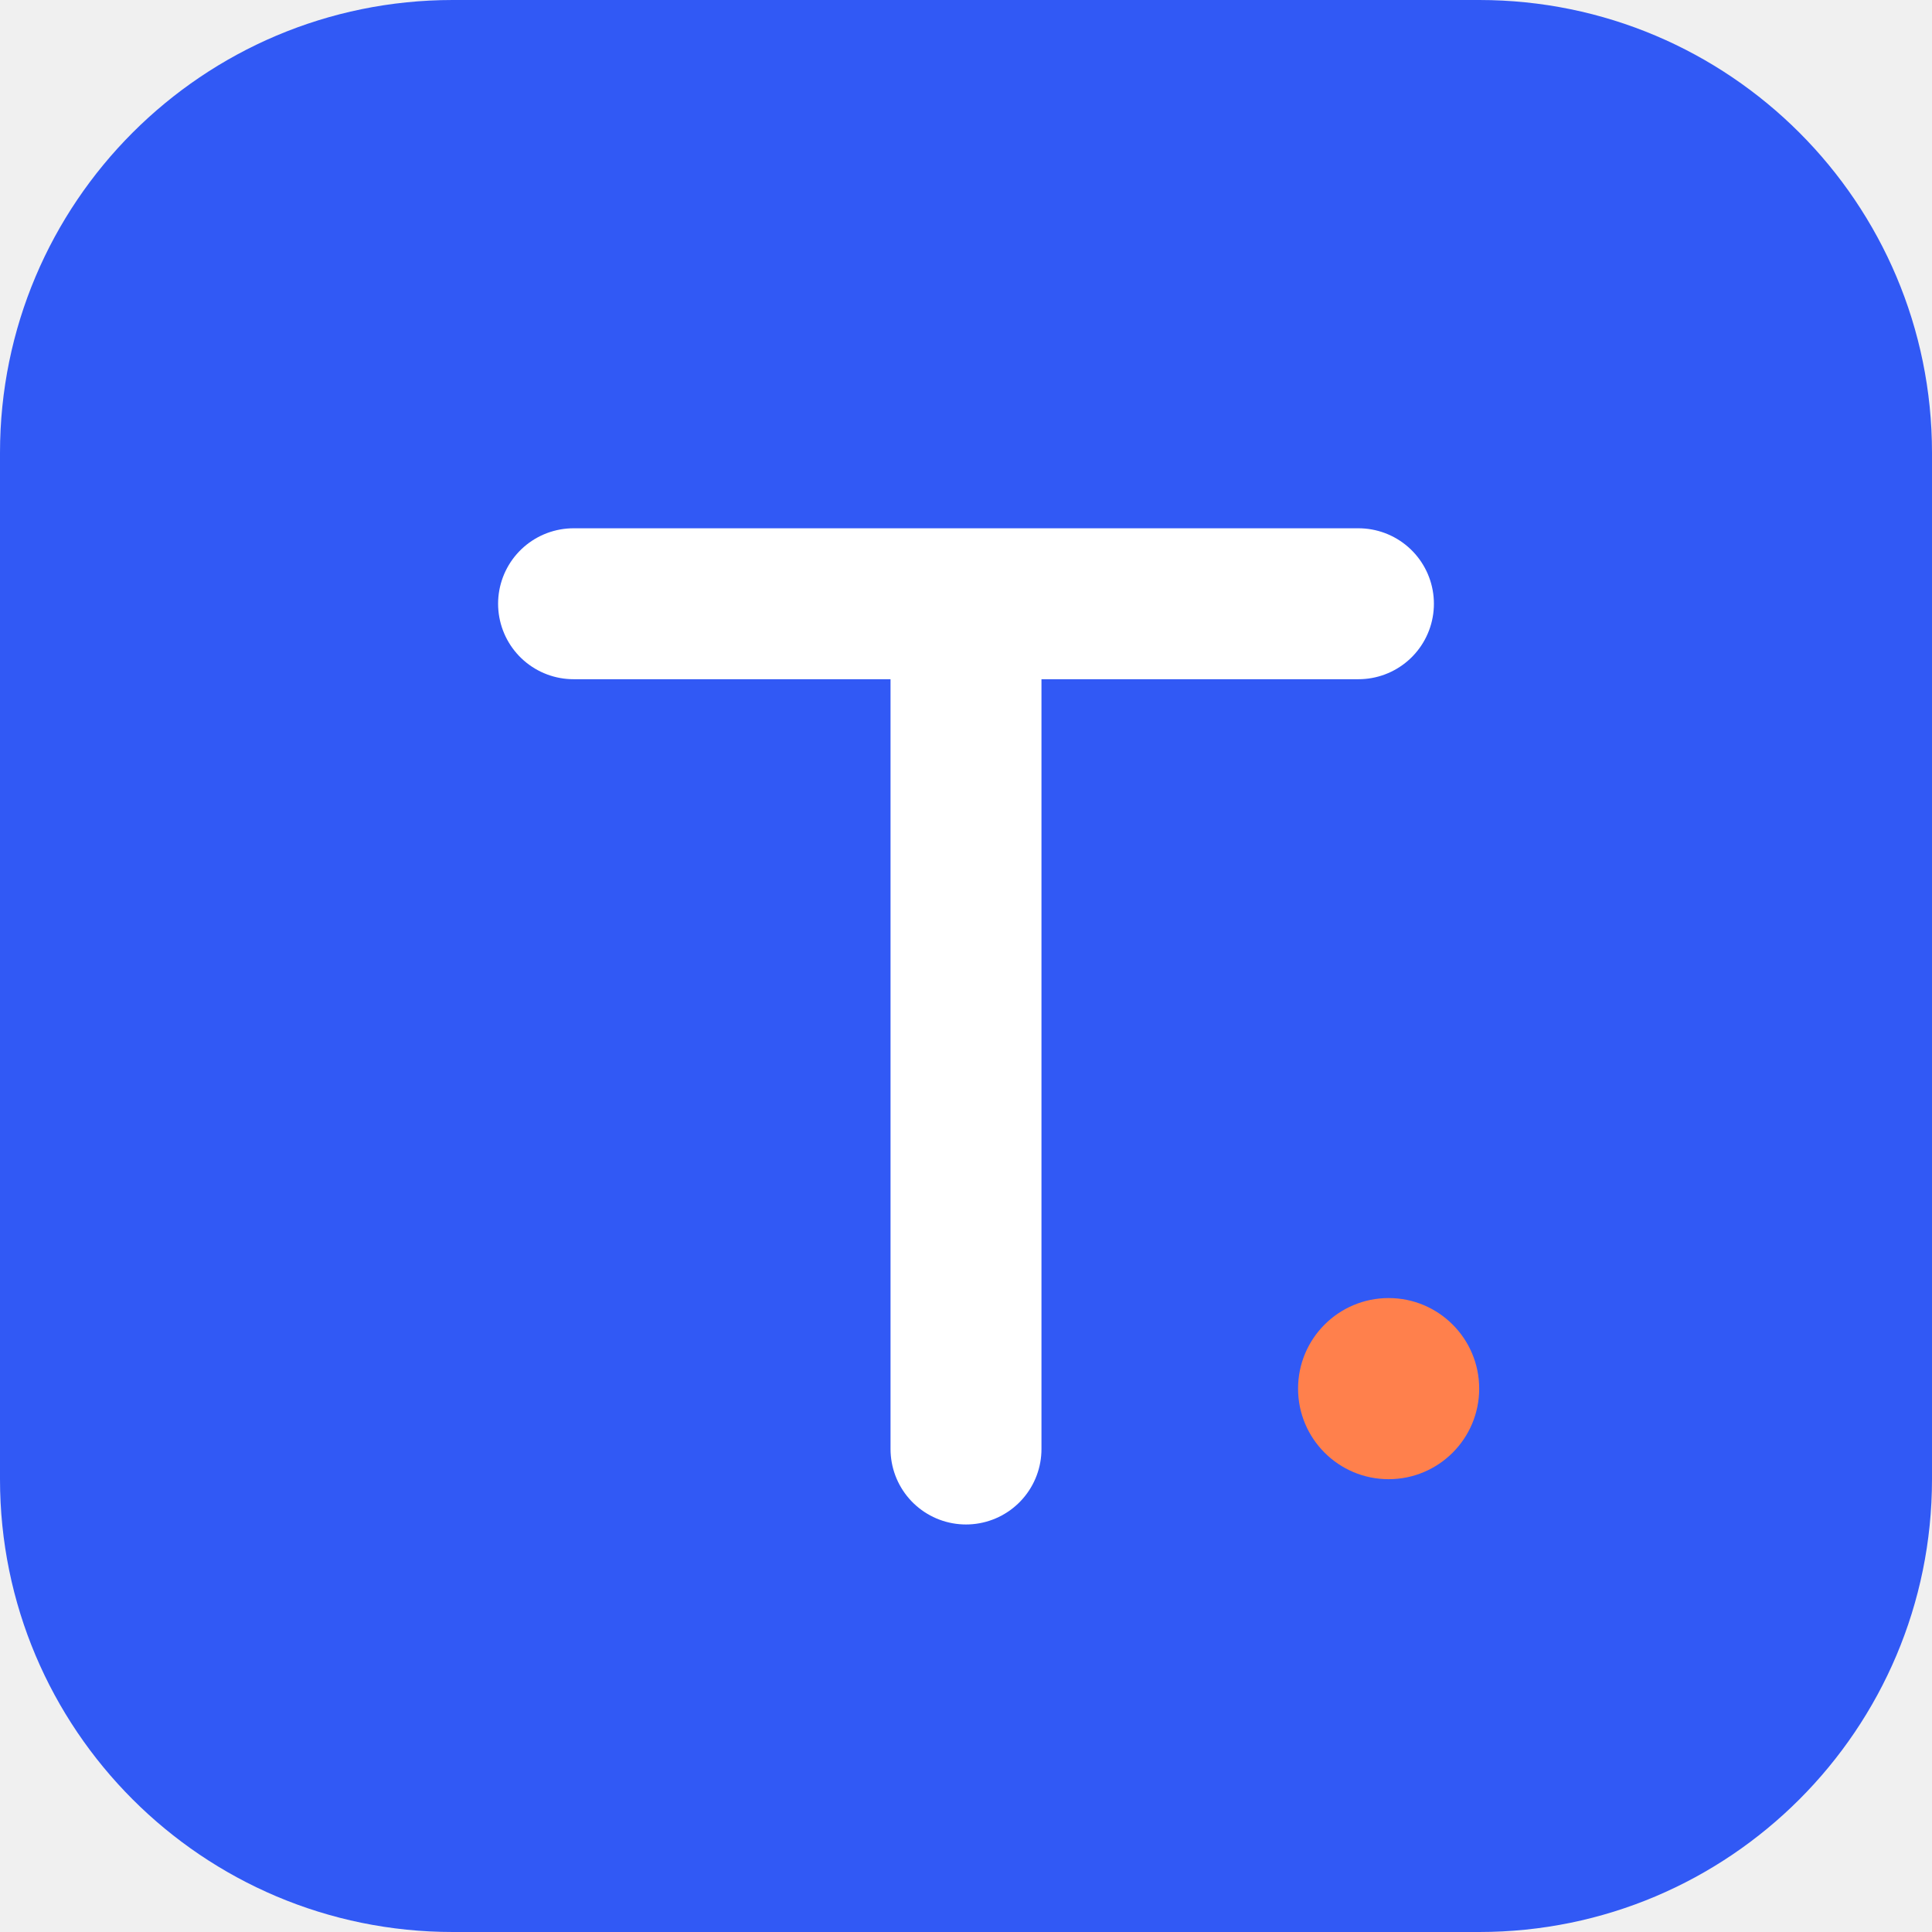
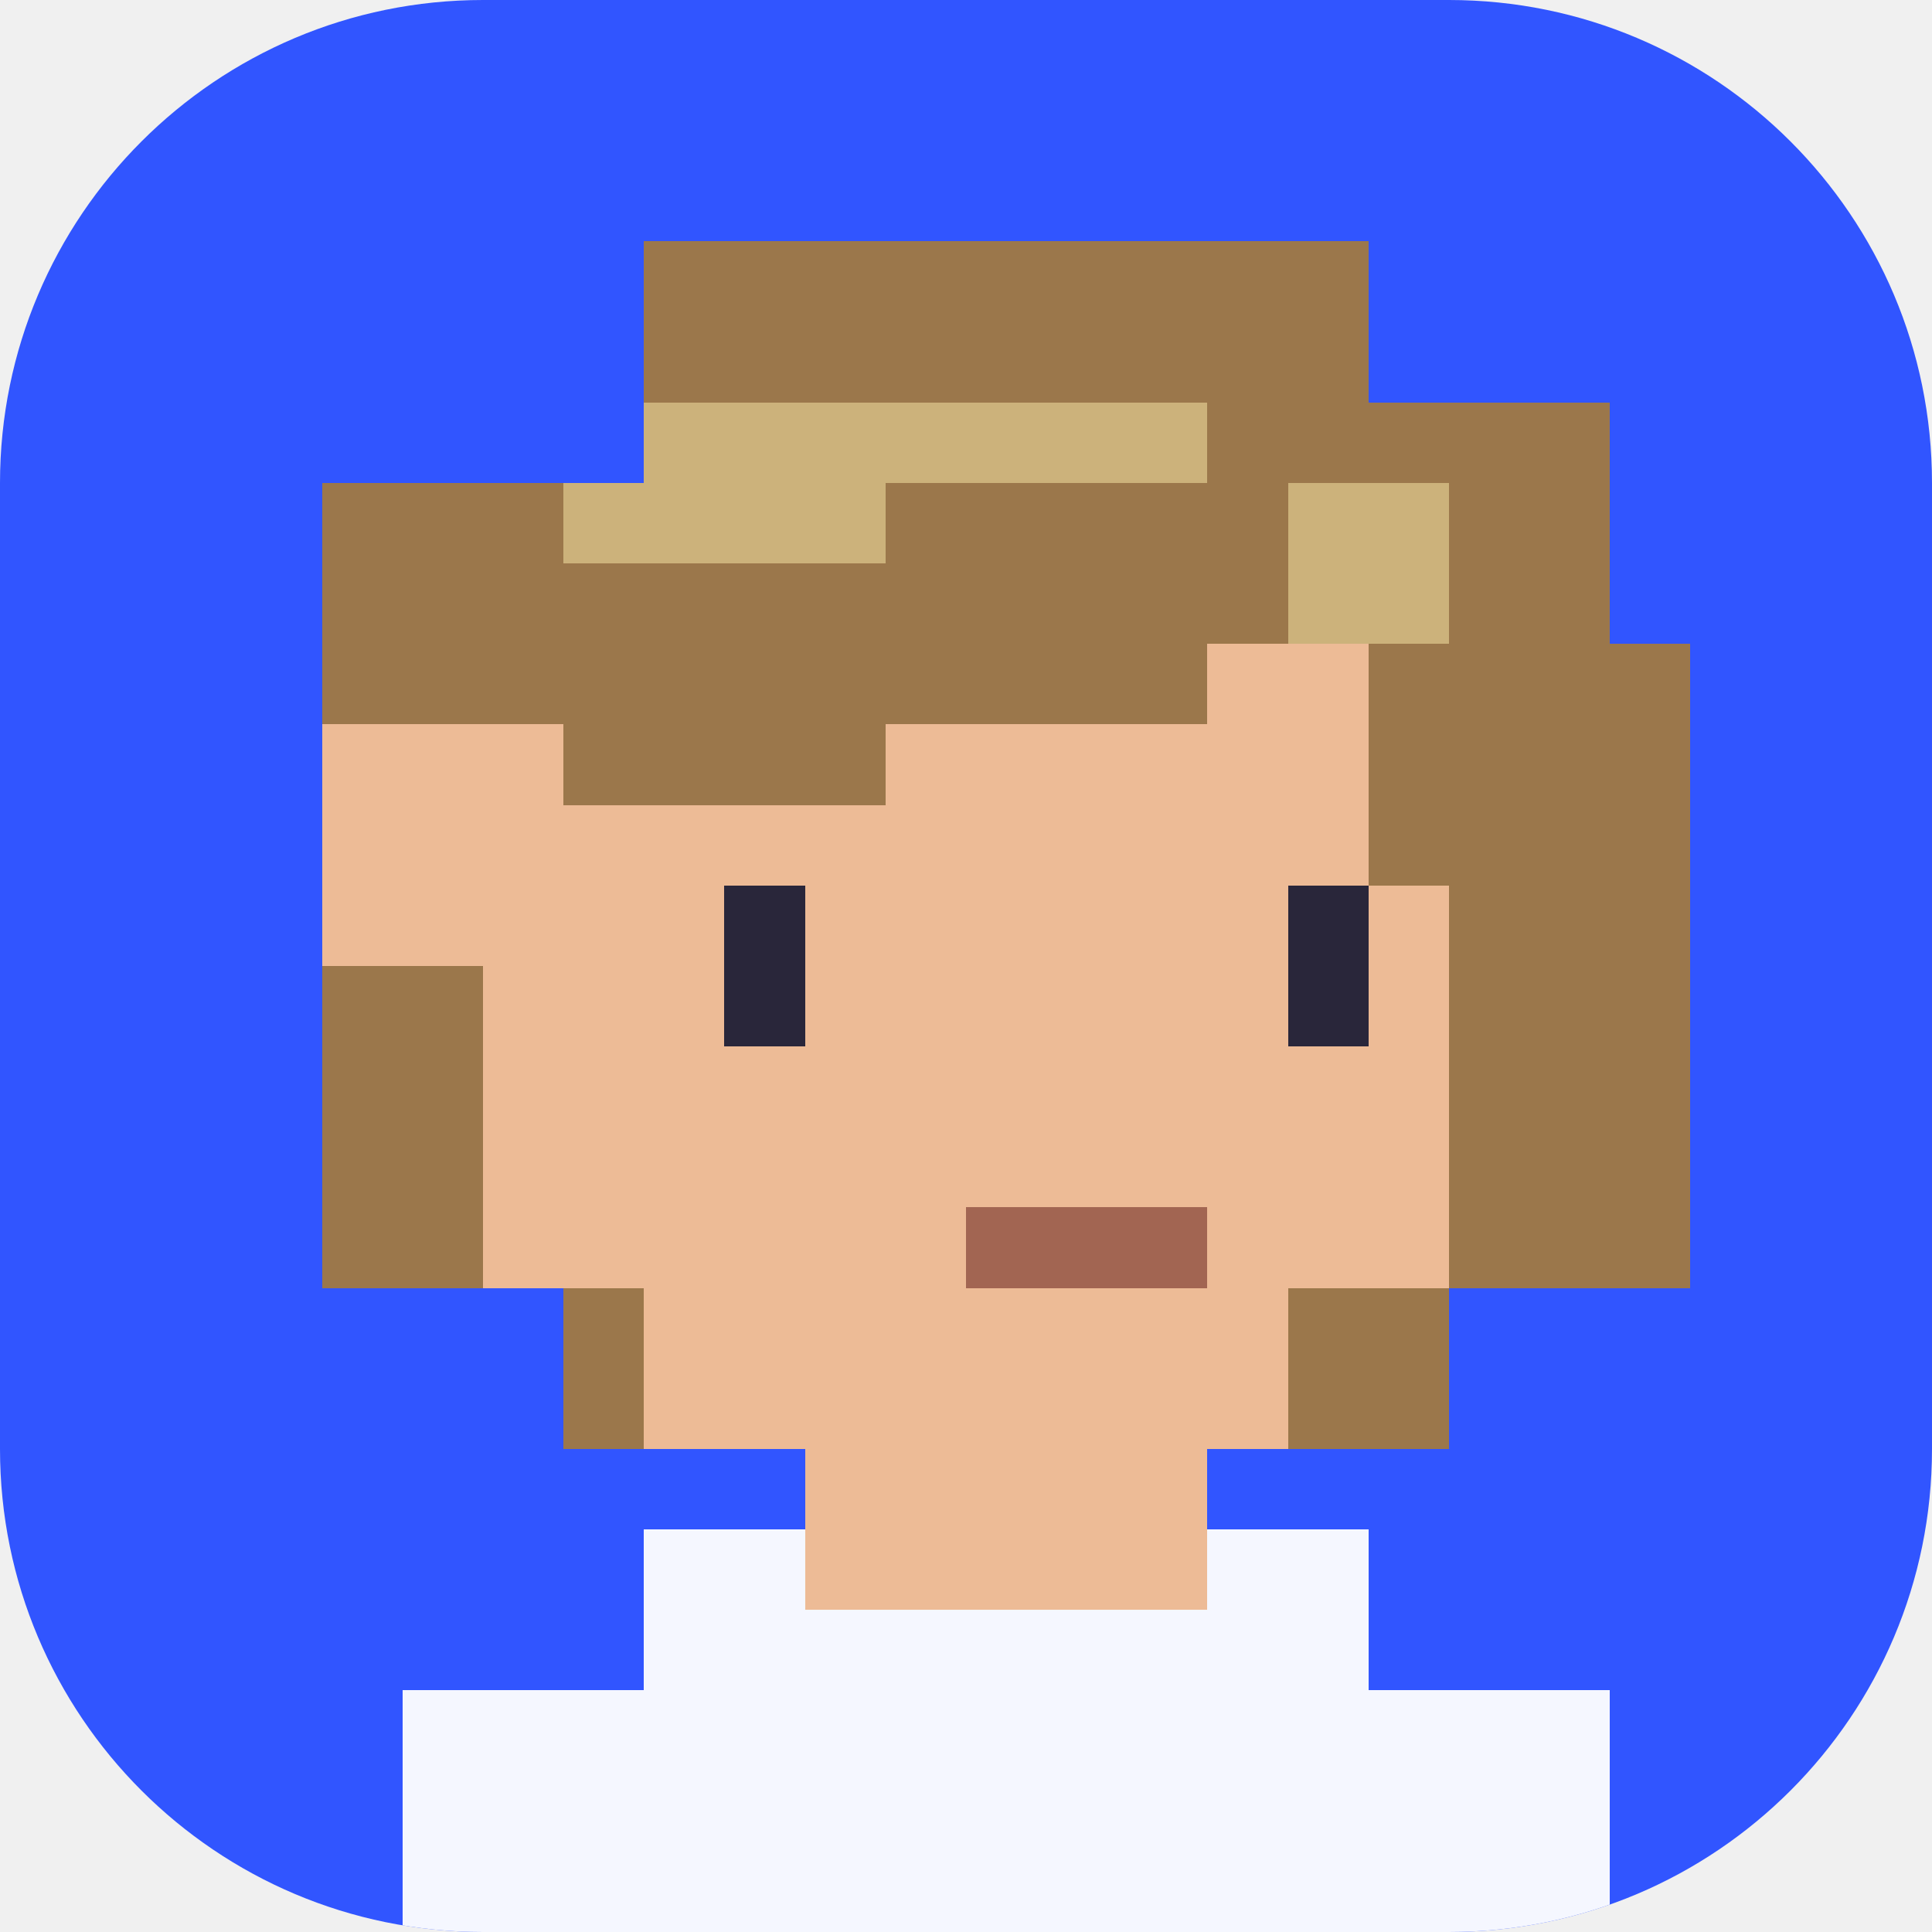
- <svg xmlns="http://www.w3.org/2000/svg" viewBox="0 0 64 64">
-   <rect width="64" height="64" rx="15" fill="#3159f5" />
-   <path d="M19 20h26M32 20v28" stroke="#fff" stroke-width="5" stroke-linecap="round" />
-   <circle cx="46" cy="46" r="3" fill="#ff804c" />
+ <svg xmlns="http://www.w3.org/2000/svg" viewBox="0 0 24 24">
+   <defs>
+     <clipPath id="frame">
+       <rect width="24" height="24" rx="6" />
+     </clipPath>
+   </defs>
+   <rect width="24" height="24" rx="6" fill="#3155ff" />
+   <g shape-rendering="crispEdges" clip-path="url(#frame)">
+     <path d="M8 19h9v2h3v3H5v-3h3z" fill="#f5f7ff" />
+     <path d="M10 17h5v3h-5z" fill="#edbb96" />
+     <g transform="translate(-9 -3)">
+       <path d="M17 6h9v2h3v3h1v8h-3v2H16v-2h-3V9h4z" fill="#9b774b" />
+       <path d="M16 11h11v8h-2v2h-8v-2h-2v-4h-2v-3h3z" fill="#edbb96" />
+       <path d="M16 10h8v2h-4v1h-4zM26 10h2v4h-2z" fill="#9b774b" />
+       <path d="M17 8h7v1h-7zM16 9h4v1h-4zM25 9h2v2h-2z" fill="#ccb27b" />
+       <path d="M18 14h1v2h-1zM25 14h1v2h-1z" fill="#29263a" />
+       <path d="M21 18h3v1h-3z" fill="#a26552" />
+     </g>
+   </g>
</svg>
